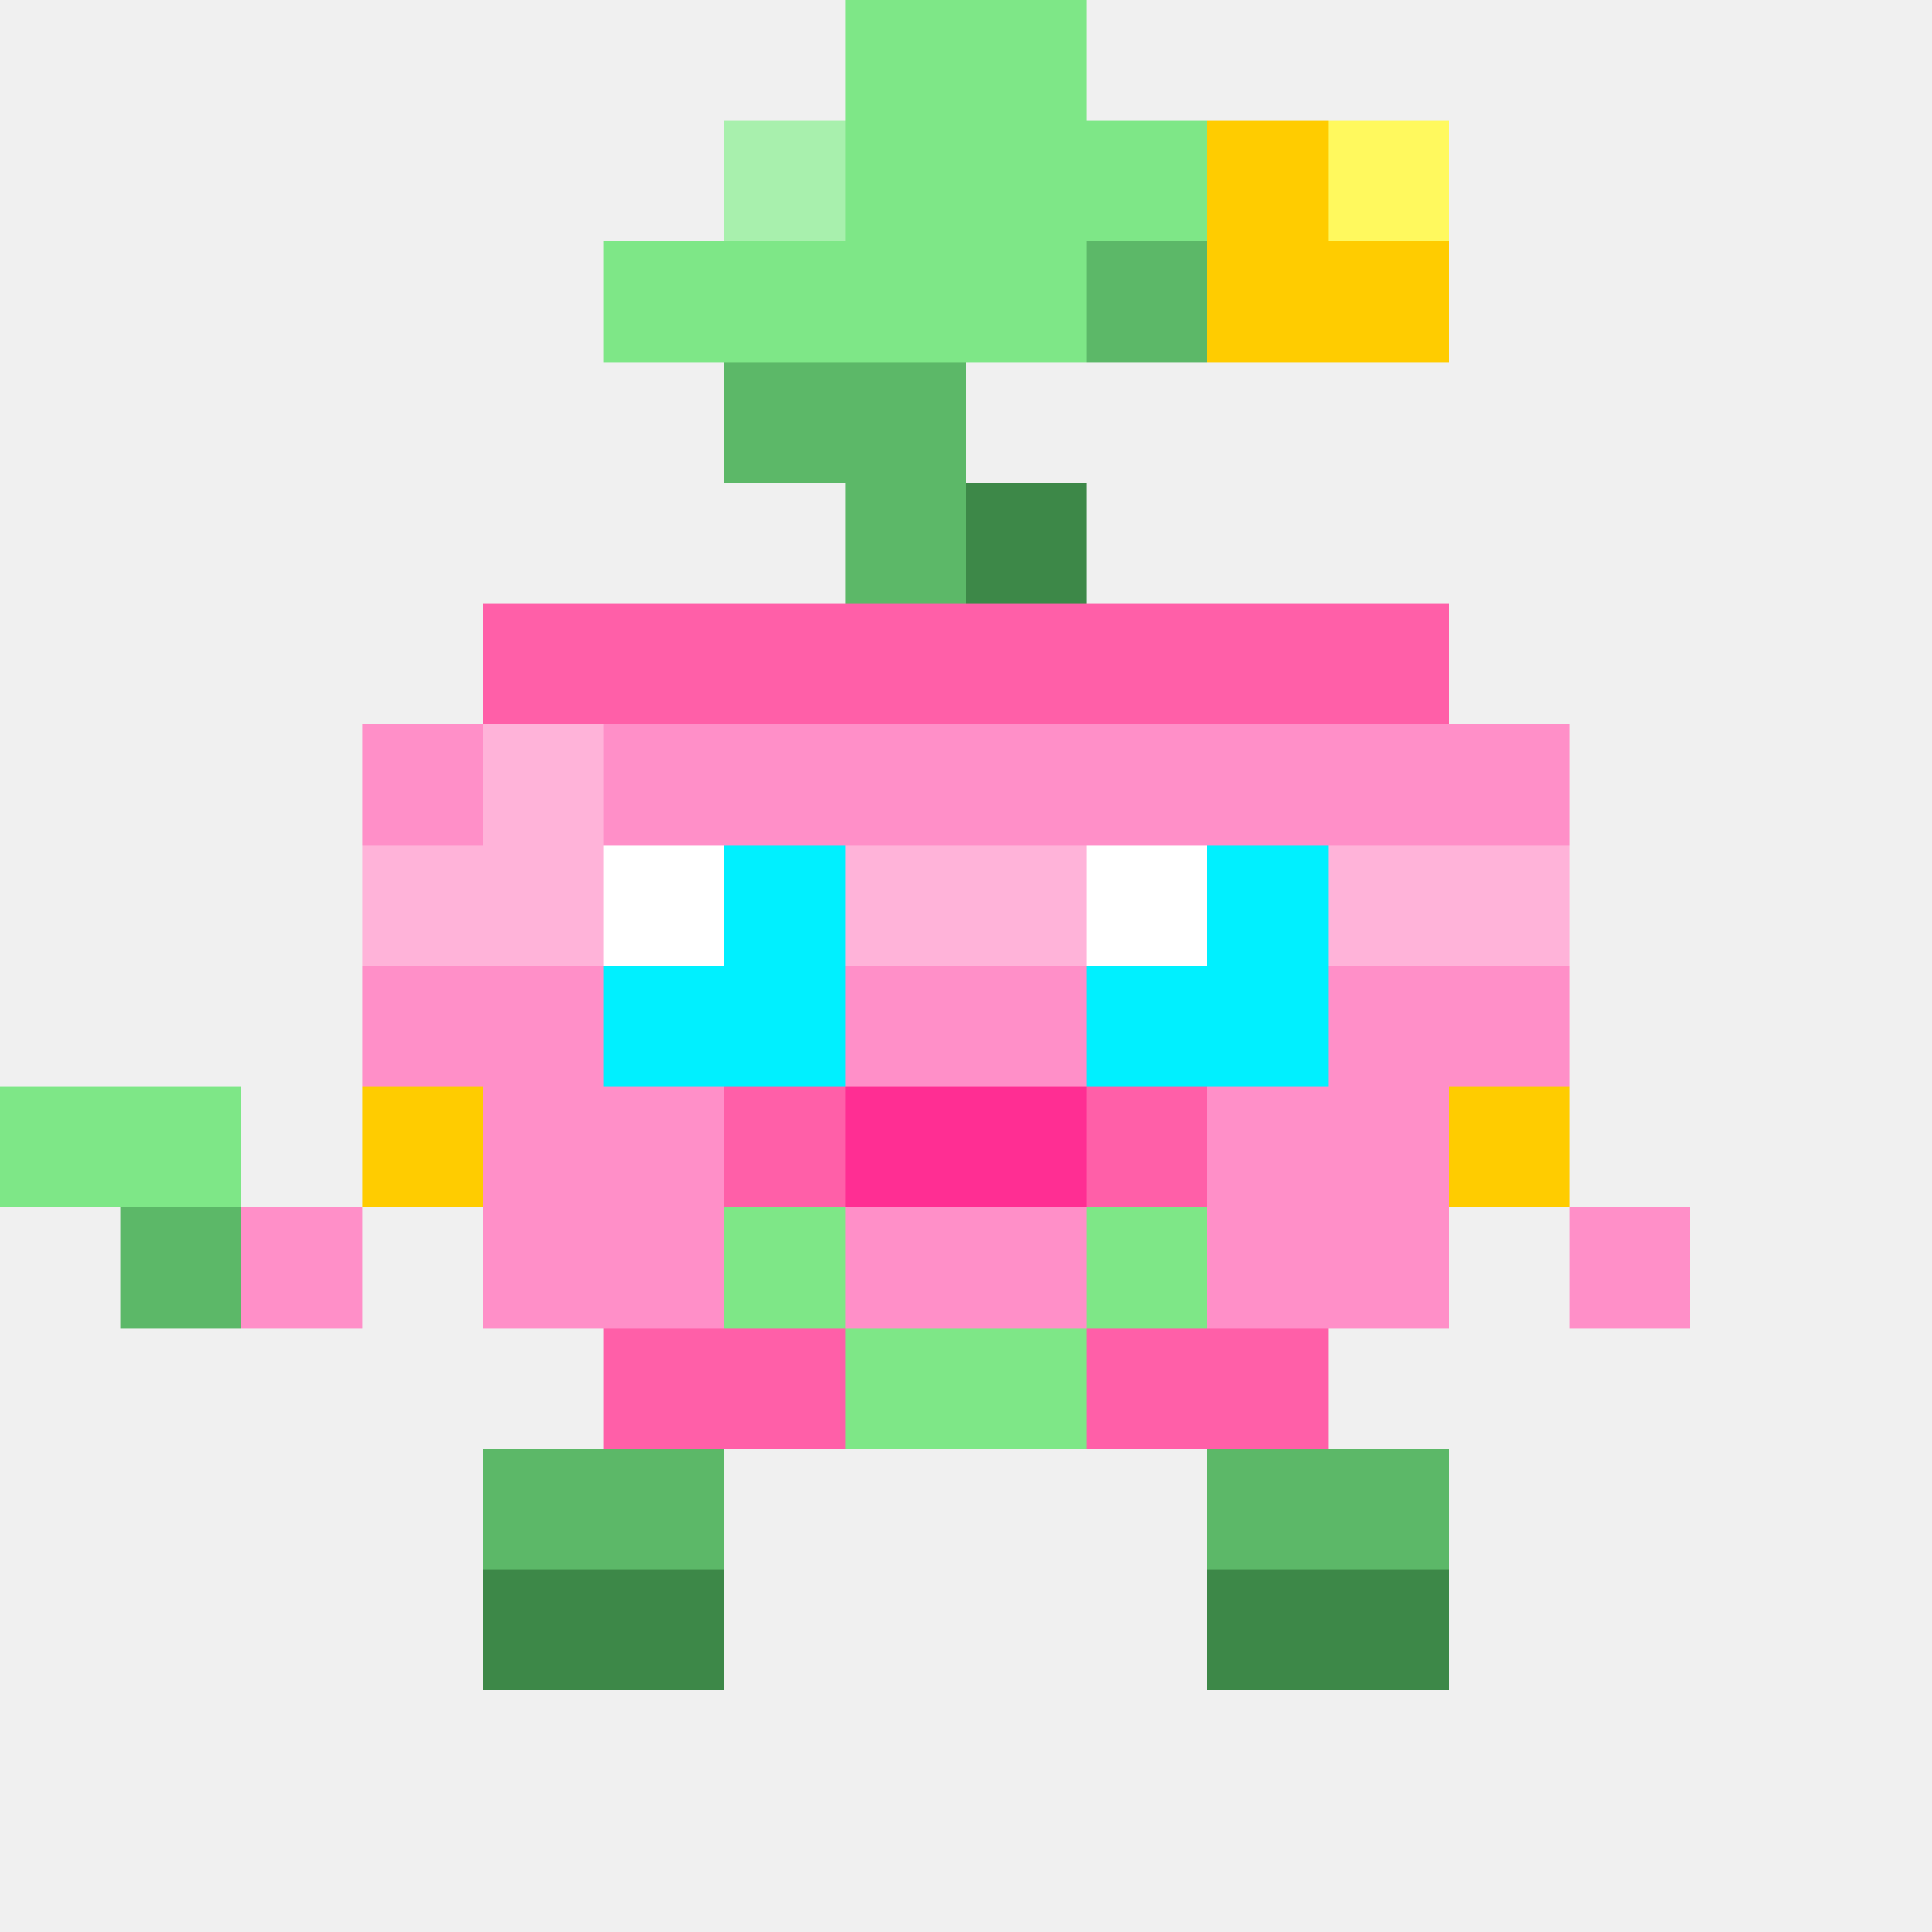
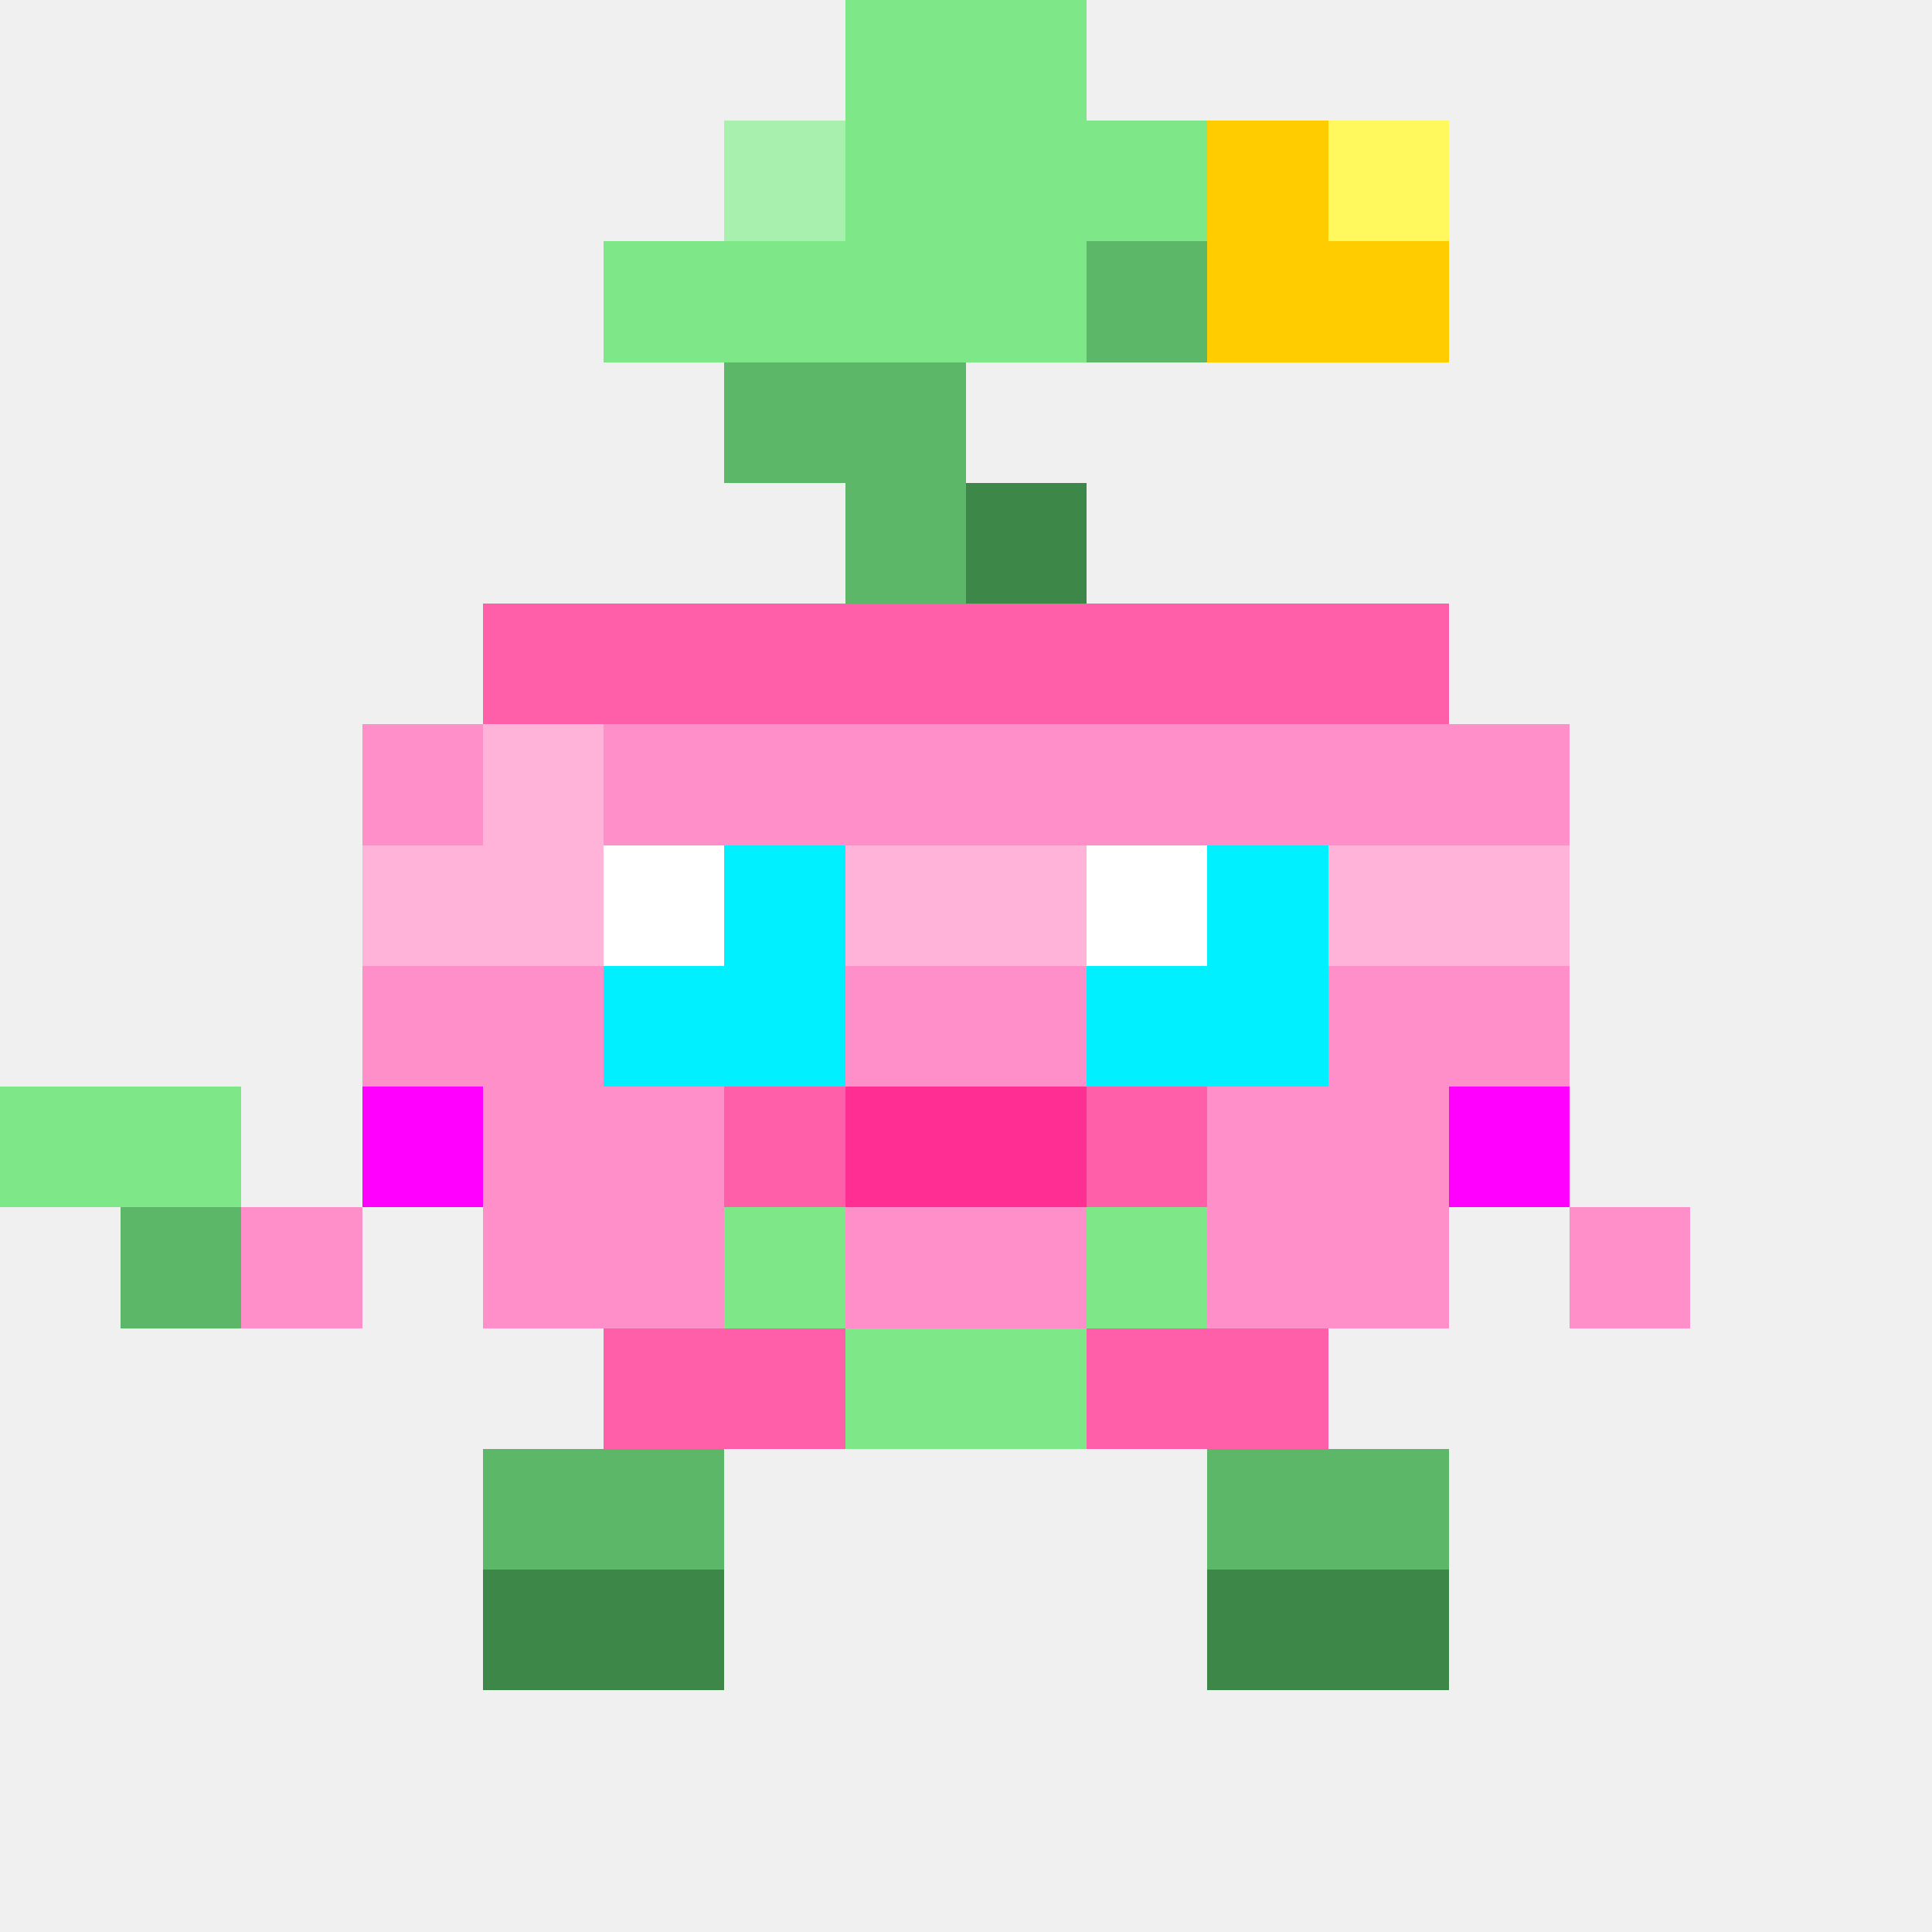
<svg xmlns="http://www.w3.org/2000/svg" viewBox="0 0 16 16" shape-rendering="crispEdges">
  <rect x="7" y="0" width="2" height="1" fill="#7ee787" />
  <rect x="6" y="1" width="4" height="1" fill="#7ee787" />
  <rect x="5" y="2" width="4" height="1" fill="#7ee787" />
  <rect x="9" y="2" width="1" height="1" fill="#5cb868" />
  <rect x="6" y="3" width="2" height="1" fill="#5cb868" />
  <rect x="6" y="1" width="1" height="1" fill="#a8f0ad" />
  <rect x="10" y="1" width="1" height="1" fill="#ffcc00" />
  <rect x="11" y="1" width="1" height="1" fill="#fff95e" />
  <rect x="10" y="2" width="2" height="1" fill="#ffcc00" />
  <rect x="7" y="4" width="1" height="1" fill="#5cb868" />
  <rect x="8" y="4" width="1" height="1" fill="#3d8848" />
  <rect x="4" y="5" width="8" height="1" fill="#ff5fa8" />
  <rect x="3" y="6" width="10" height="1" fill="#ff8fc8" />
  <rect x="4" y="6" width="1" height="1" fill="#ffb3d9" />
  <rect x="3" y="7" width="10" height="1" fill="#ffb3d9" />
  <rect x="3" y="8" width="10" height="1" fill="#ff8fc8" />
  <rect x="5" y="7" width="2" height="2" fill="#00f0ff" />
  <rect x="9" y="7" width="2" height="2" fill="#00f0ff" />
  <rect x="5" y="7" width="1" height="1" fill="#fff" />
  <rect x="9" y="7" width="1" height="1" fill="#fff" />
-   <rect x="3" y="9" width="1" height="1" fill="#ffcc00" />
-   <rect x="12" y="9" width="1" height="1" fill="#ffcc00" />
+   <rect x="3" y="9" width="1" height="1" fill="#ff00fe" />
+   <rect x="12" y="9" width="1" height="1" fill="#ff00fe" />
  <rect x="7" y="9" width="2" height="1" fill="#ff2e93" />
  <rect x="6" y="9" width="1" height="1" fill="#ff5fa8" />
  <rect x="9" y="9" width="1" height="1" fill="#ff5fa8" />
  <rect x="4" y="9" width="2" height="1" fill="#ff8fc8" />
  <rect x="10" y="9" width="2" height="1" fill="#ff8fc8" />
  <rect x="4" y="10" width="8" height="1" fill="#ff8fc8" />
  <rect x="6" y="10" width="1" height="1" fill="#7ee787" />
  <rect x="9" y="10" width="1" height="1" fill="#7ee787" />
  <rect x="7" y="11" width="2" height="1" fill="#7ee787" />
  <rect x="5" y="11" width="2" height="1" fill="#ff5fa8" />
  <rect x="9" y="11" width="2" height="1" fill="#ff5fa8" />
  <rect x="2" y="10" width="1" height="1" fill="#ff8fc8" />
  <rect x="0" y="9" width="2" height="1" fill="#7ee787" />
  <rect x="1" y="10" width="1" height="1" fill="#5cb868" />
  <rect x="13" y="10" width="1" height="1" fill="#ff8fc8" />
  <rect x="4" y="12" width="2" height="1" fill="#5cb868" />
  <rect x="10" y="12" width="2" height="1" fill="#5cb868" />
  <rect x="4" y="13" width="2" height="1" fill="#3d8848" />
  <rect x="10" y="13" width="2" height="1" fill="#3d8848" />
</svg>
